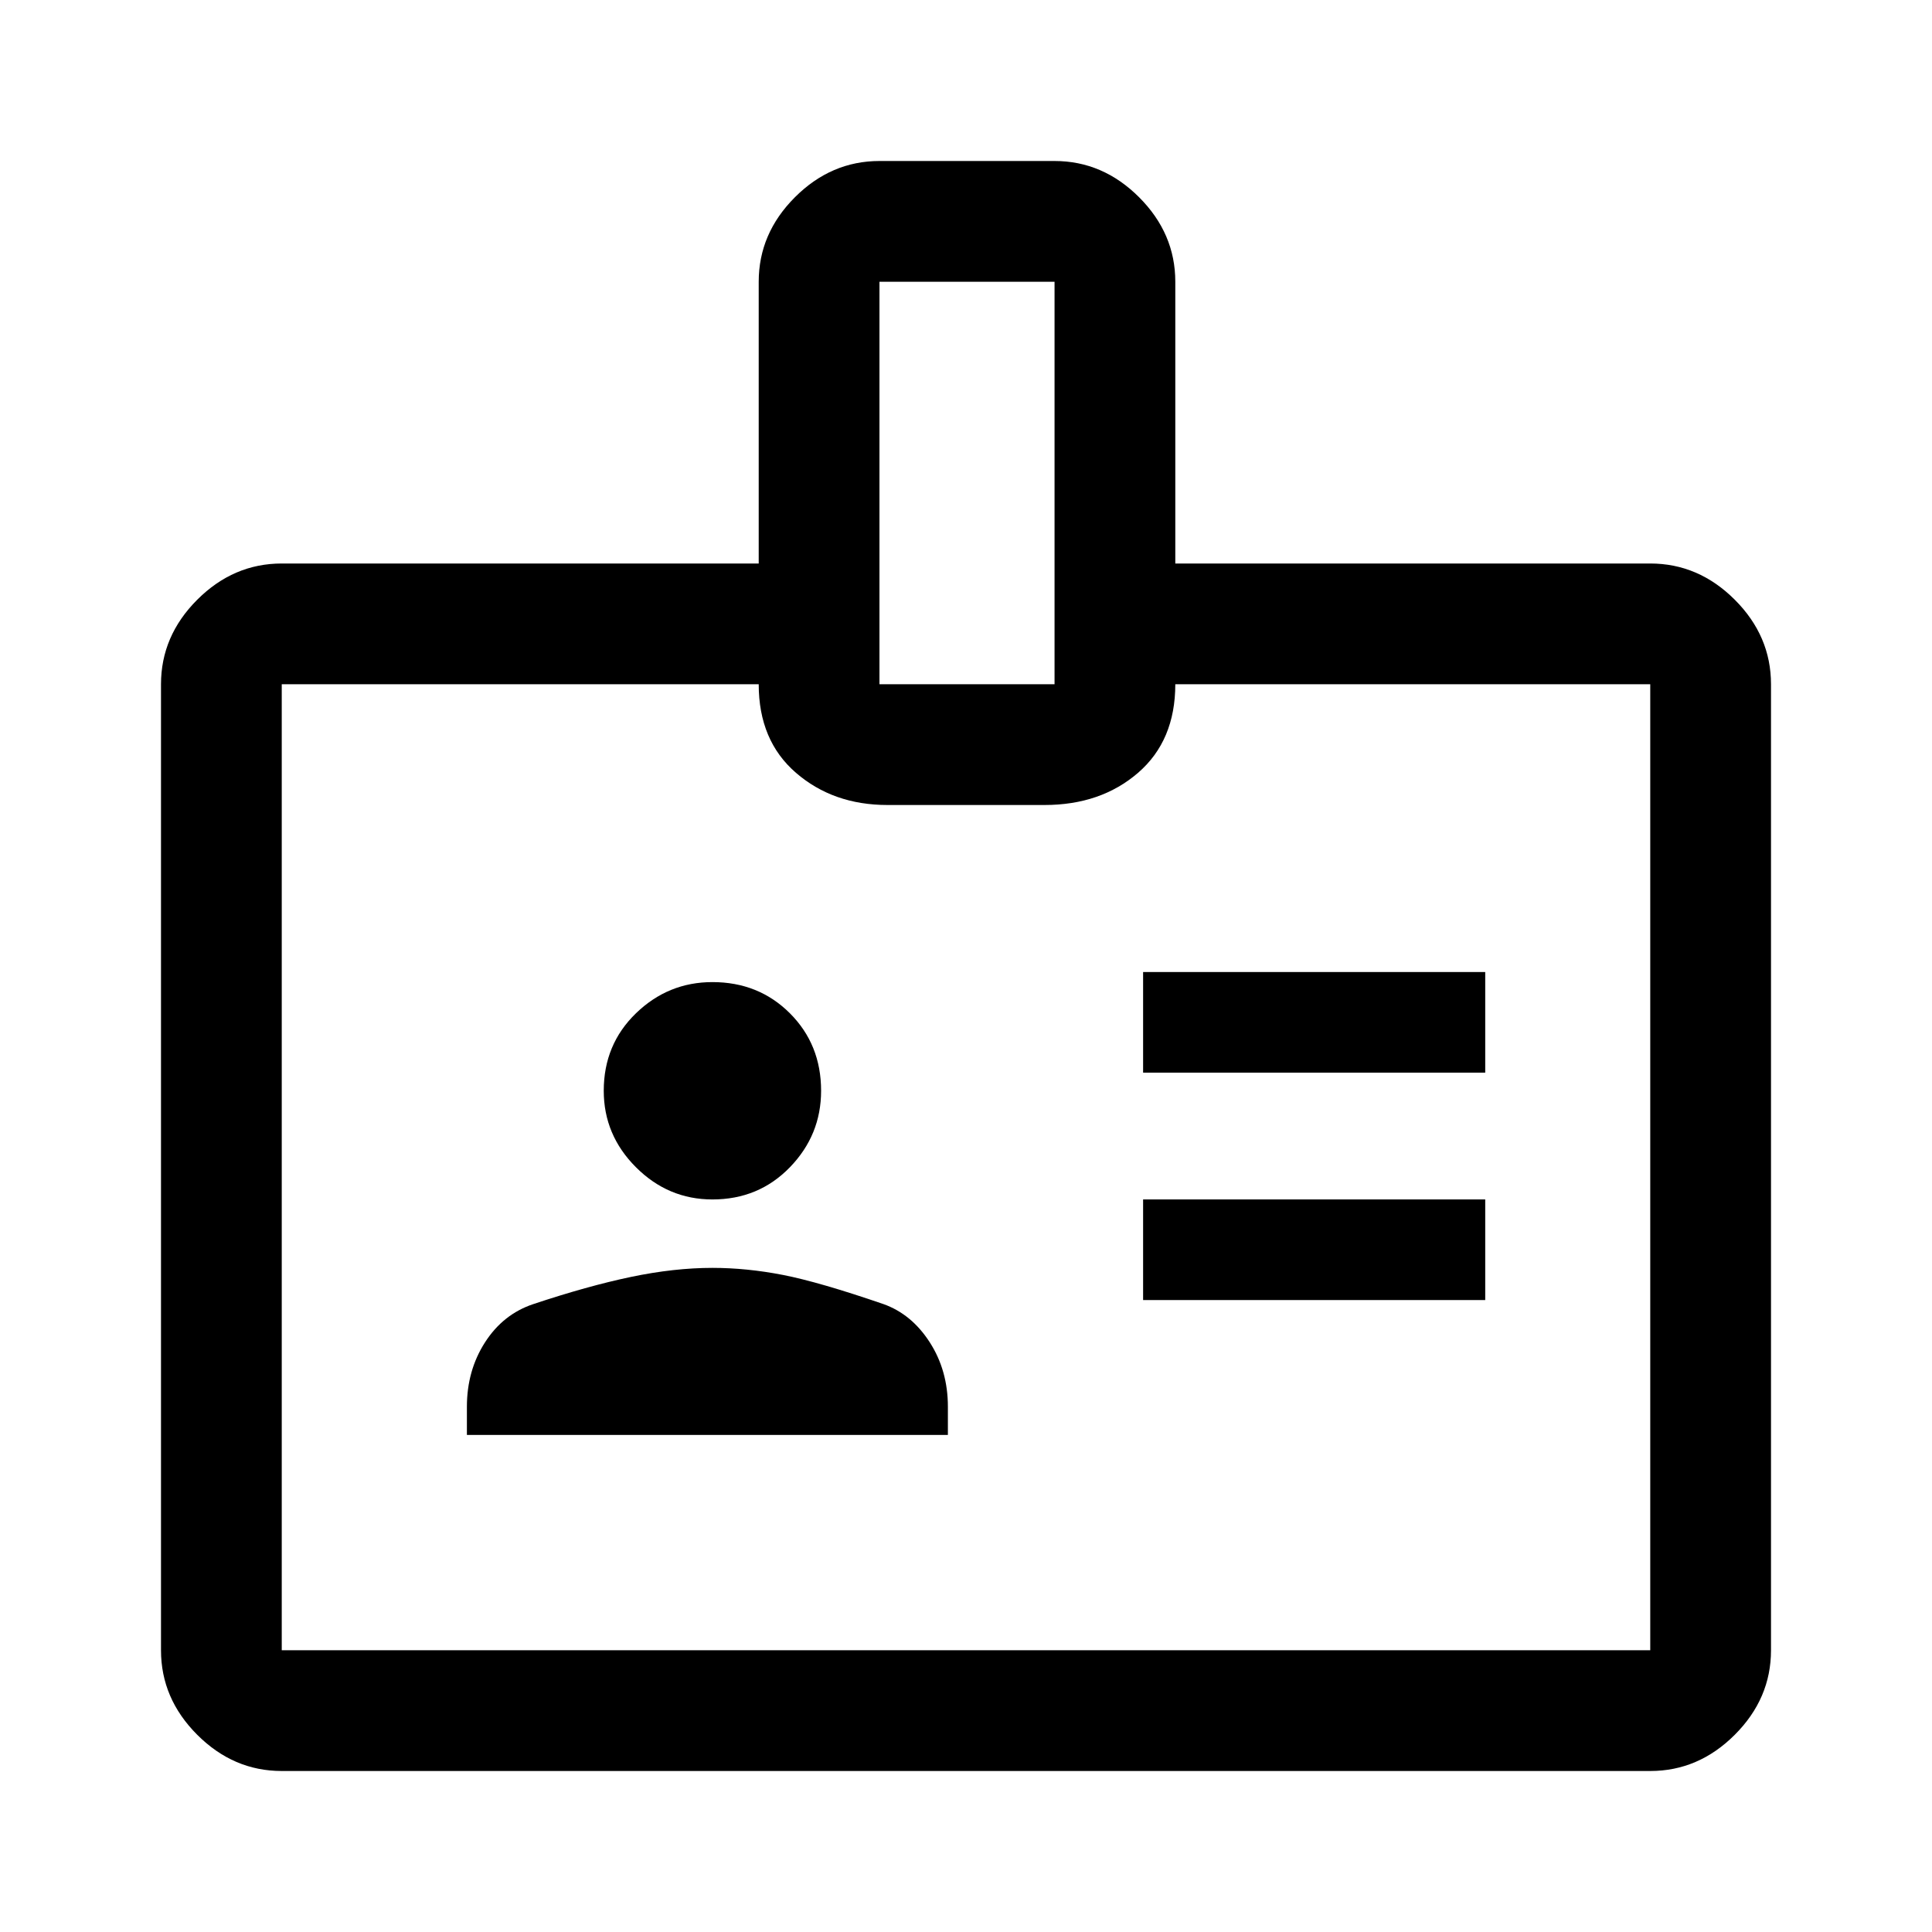
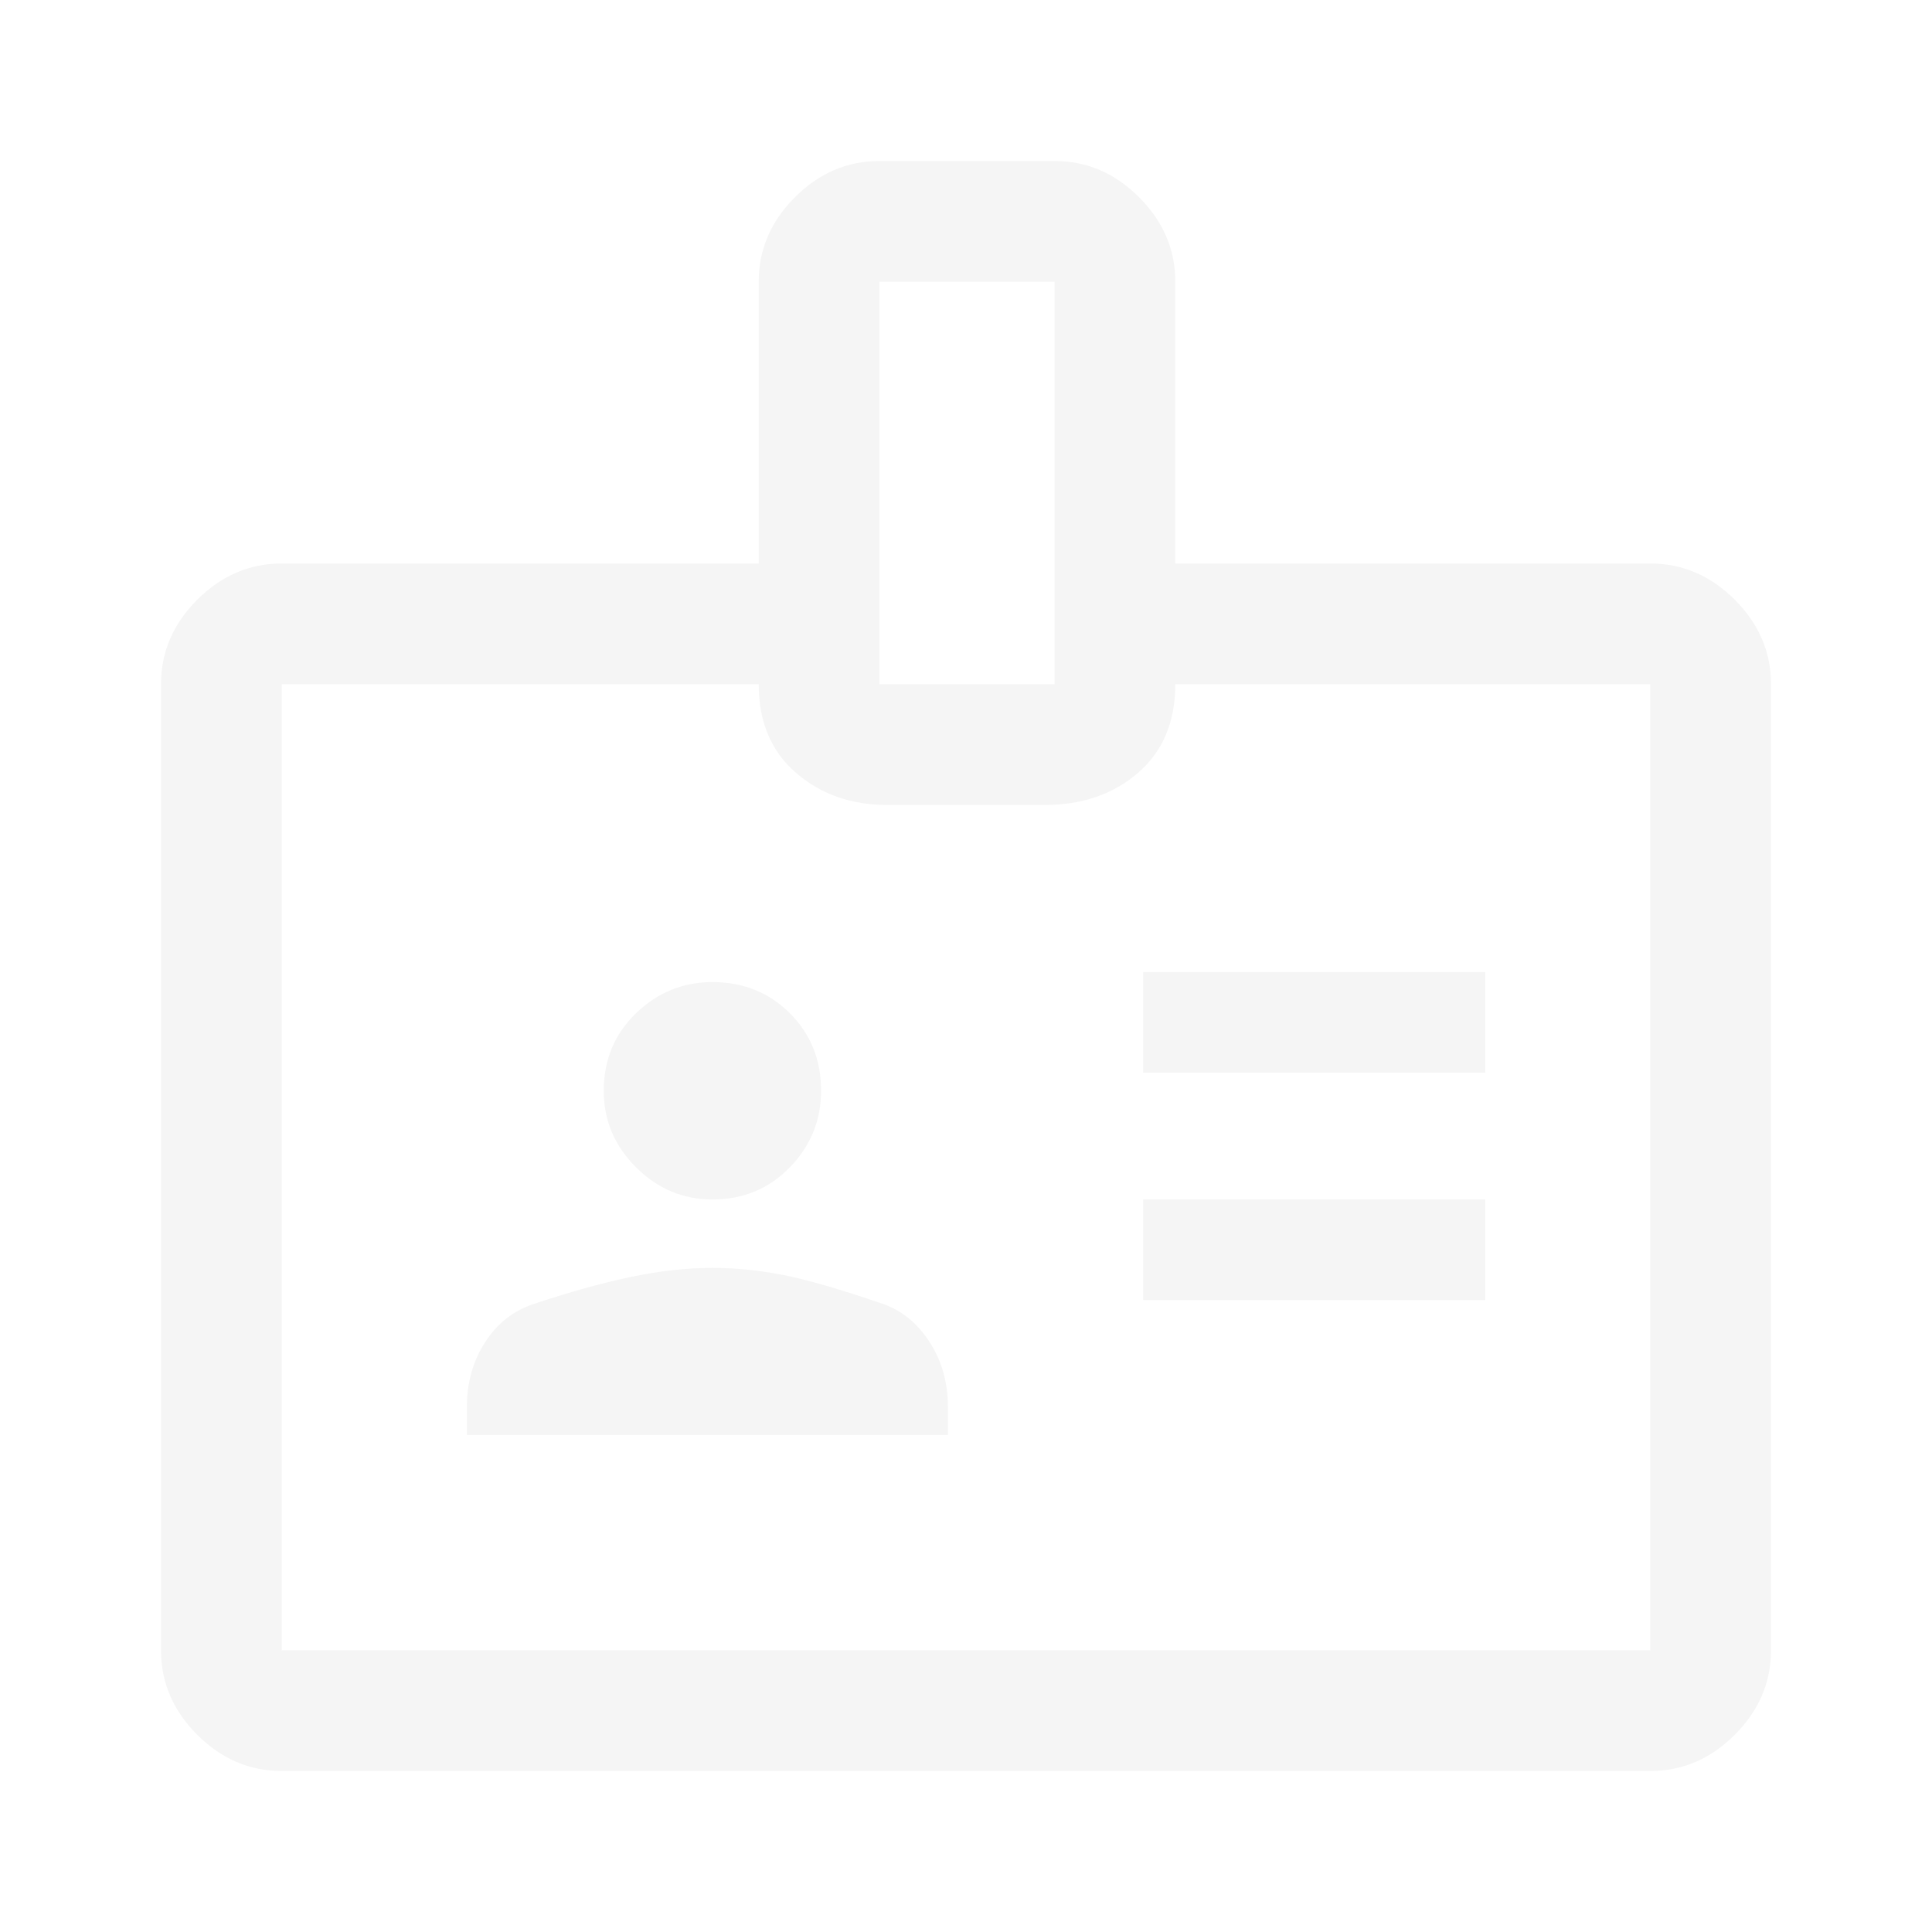
<svg xmlns="http://www.w3.org/2000/svg" height="48" width="48">
-   <path d="M7 44q-1.2 0-2.1-.9Q4 42.2 4 41V17q0-1.2.9-2.1.9-.9 2.1-.9h11.85V7q0-1.2.9-2.1.9-.9 2.1-.9h4.35q1.2 0 2.1.9.9.9.9 2.1v7H41q1.2 0 2.1.9.9.9.9 2.1v24q0 1.2-.9 2.1-.9.9-2.1.9Zm0-3h34V17H29.2q0 1.4-.925 2.2-.925.8-2.325.8h-3.9q-1.35 0-2.275-.8-.925-.8-.925-2.2H7v24Zm4.6-5.35h11.95v-.7q0-.9-.45-1.6-.45-.7-1.15-.95-1.6-.55-2.5-.725-.9-.175-1.75-.175-.95 0-2.025.225t-2.425.675q-.75.25-1.2.95-.45.7-.45 1.6Zm16.8-3.35h8.5v-2.5h-8.5Zm-10.7-2.5q1.15 0 1.925-.8.775-.8.775-1.9 0-1.15-.775-1.925-.775-.775-1.925-.775-1.1 0-1.9.775-.8.775-.8 1.925 0 1.1.8 1.9.8.8 1.9.8Zm10.7-3.15h8.5v-2.5h-8.5ZM21.85 17h4.35V7h-4.35ZM24 29Z" />
+   <path fill="#f5f5f5" d="M7 44q-1.2 0-2.1-.9Q4 42.2 4 41V17q0-1.2.9-2.1.9-.9 2.1-.9h11.85V7q0-1.2.9-2.1.9-.9 2.1-.9h4.35q1.2 0 2.1.9.9.9.9 2.1v7H41q1.2 0 2.1.9.9.9.9 2.1v24q0 1.2-.9 2.1-.9.9-2.1.9Zm0-3h34V17H29.2q0 1.4-.925 2.2-.925.8-2.325.8h-3.9q-1.35 0-2.275-.8-.925-.8-.925-2.2H7v24Zm4.6-5.35h11.95v-.7q0-.9-.45-1.6-.45-.7-1.15-.95-1.6-.55-2.5-.725-.9-.175-1.75-.175-.95 0-2.025.225t-2.425.675q-.75.25-1.2.95-.45.7-.45 1.6Zm16.8-3.35h8.5v-2.5h-8.5Zm-10.7-2.5q1.15 0 1.925-.8.775-.8.775-1.9 0-1.15-.775-1.925-.775-.775-1.925-.775-1.1 0-1.9.775-.8.775-.8 1.925 0 1.1.8 1.9.8.8 1.9.8Zm10.7-3.15h8.5v-2.5h-8.5ZM21.85 17h4.35V7h-4.35ZM24 29Z" />
</svg>
